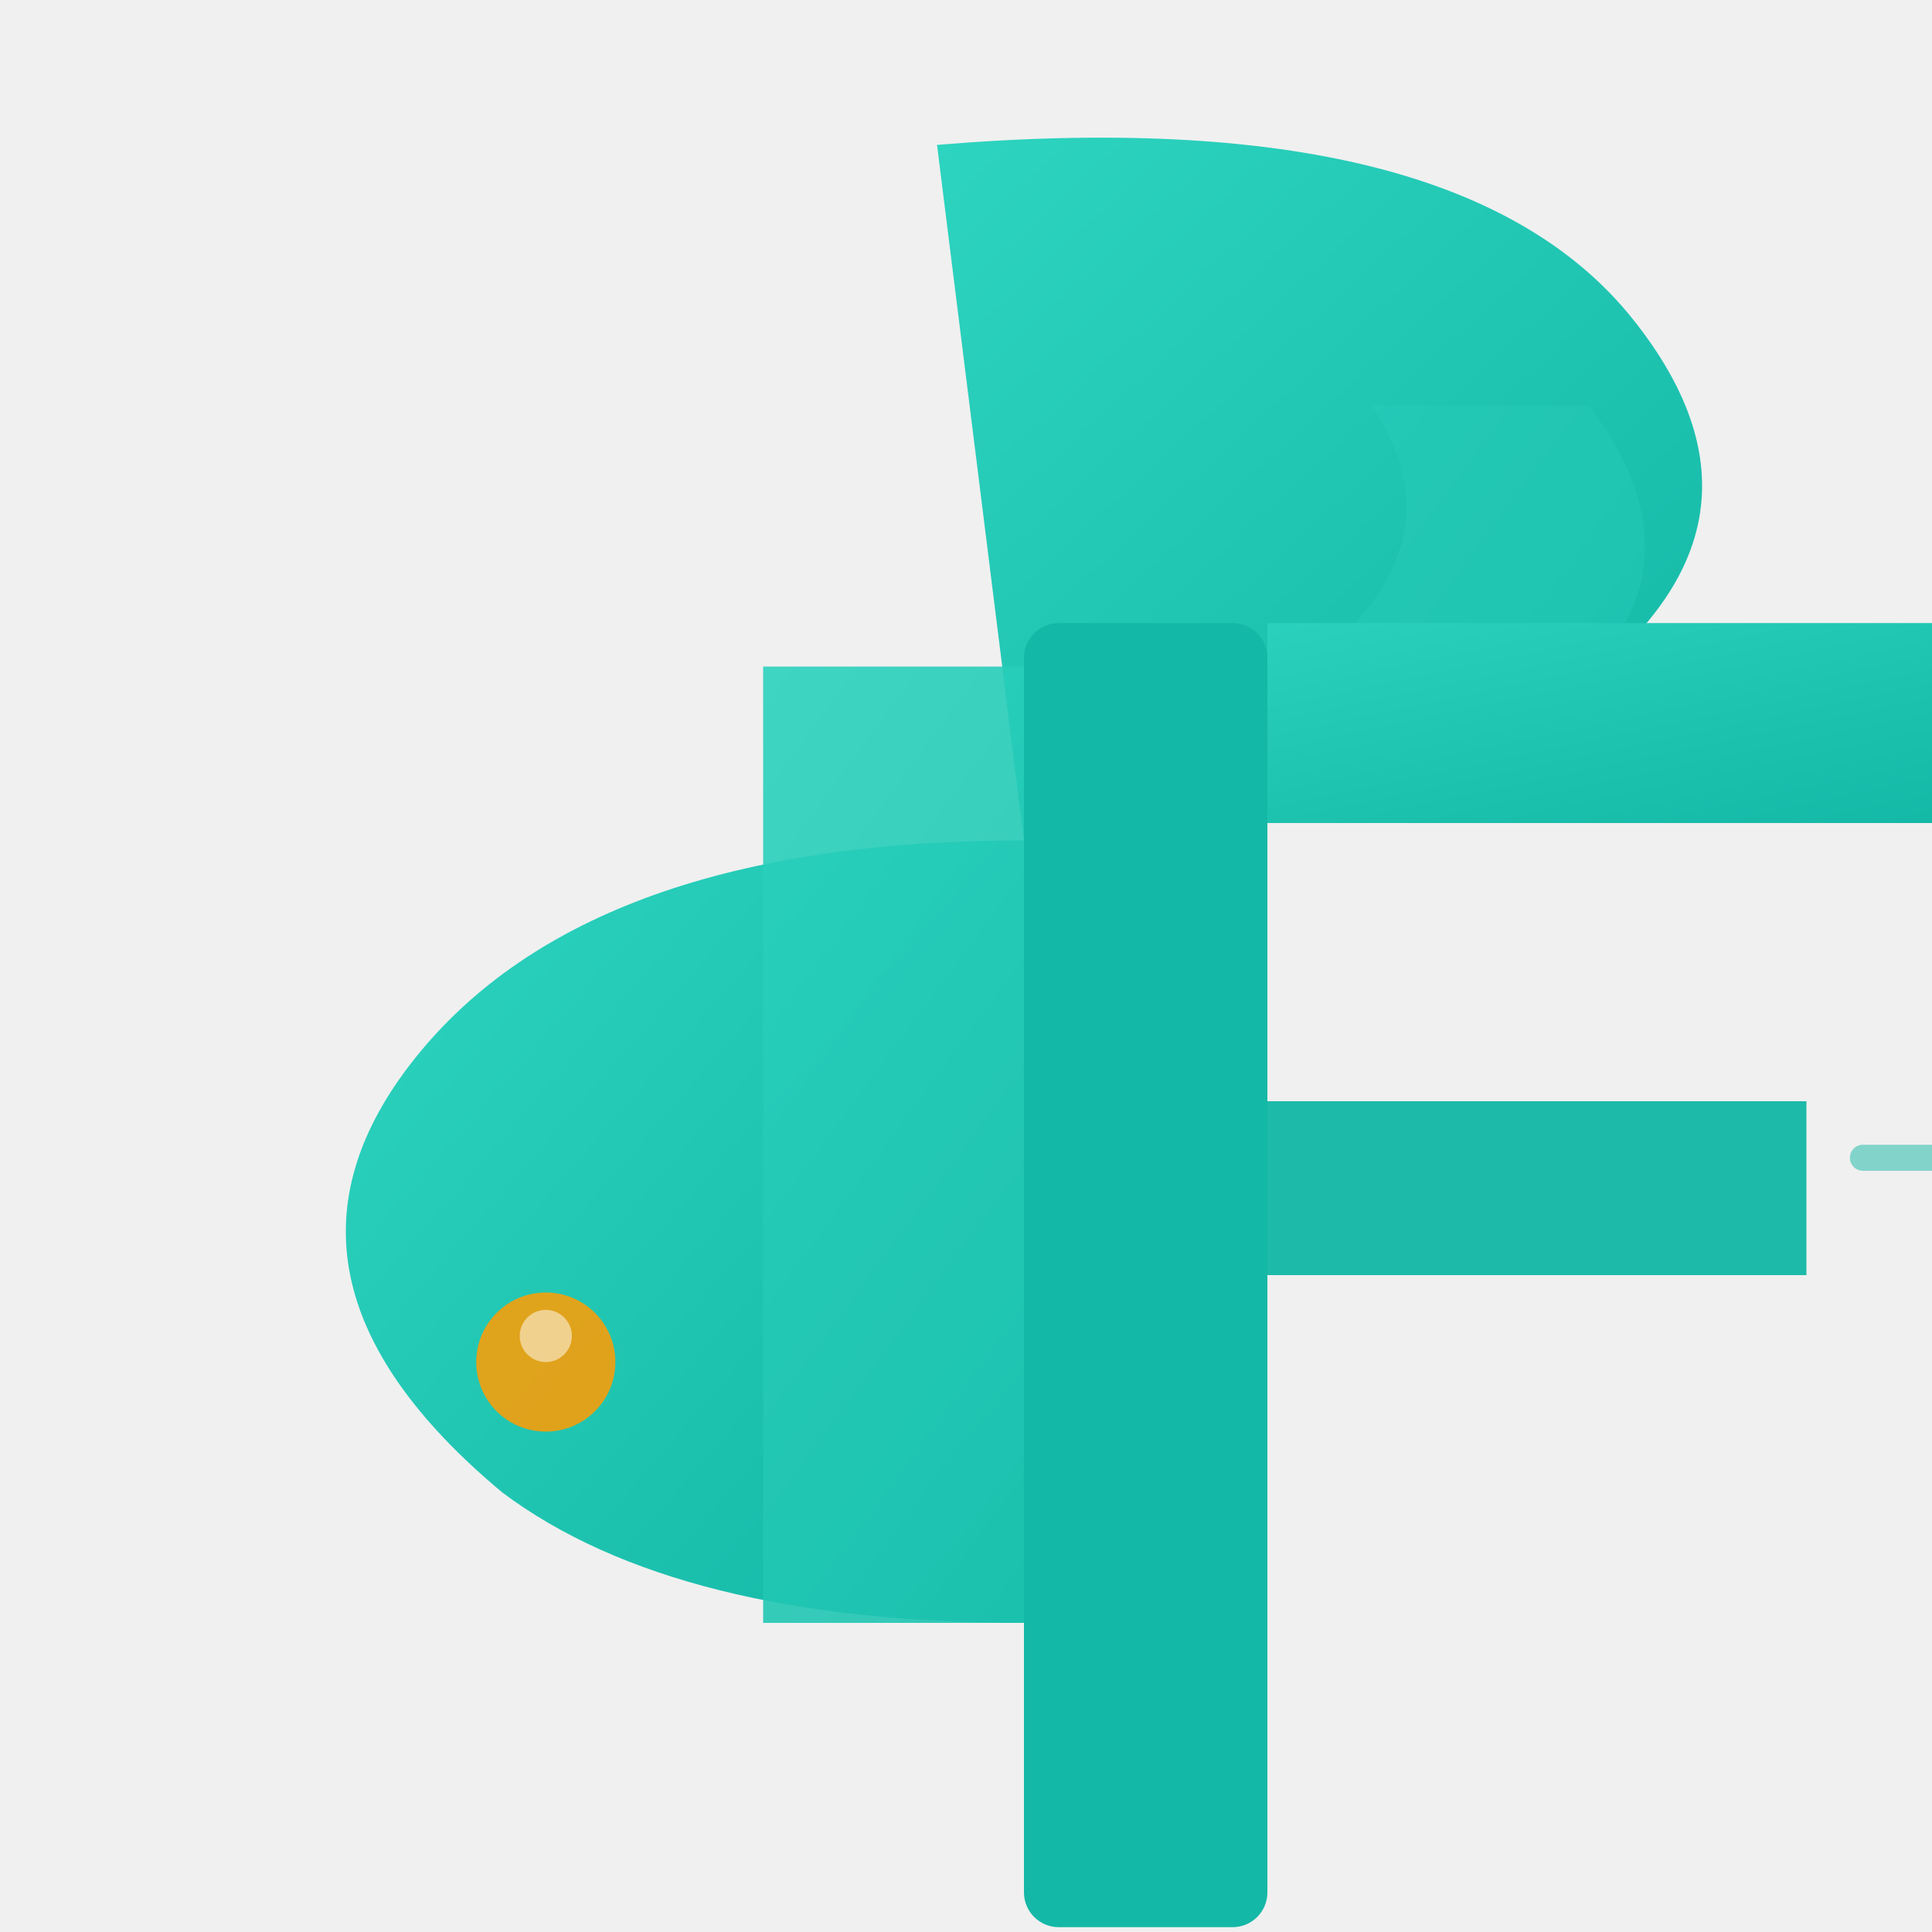
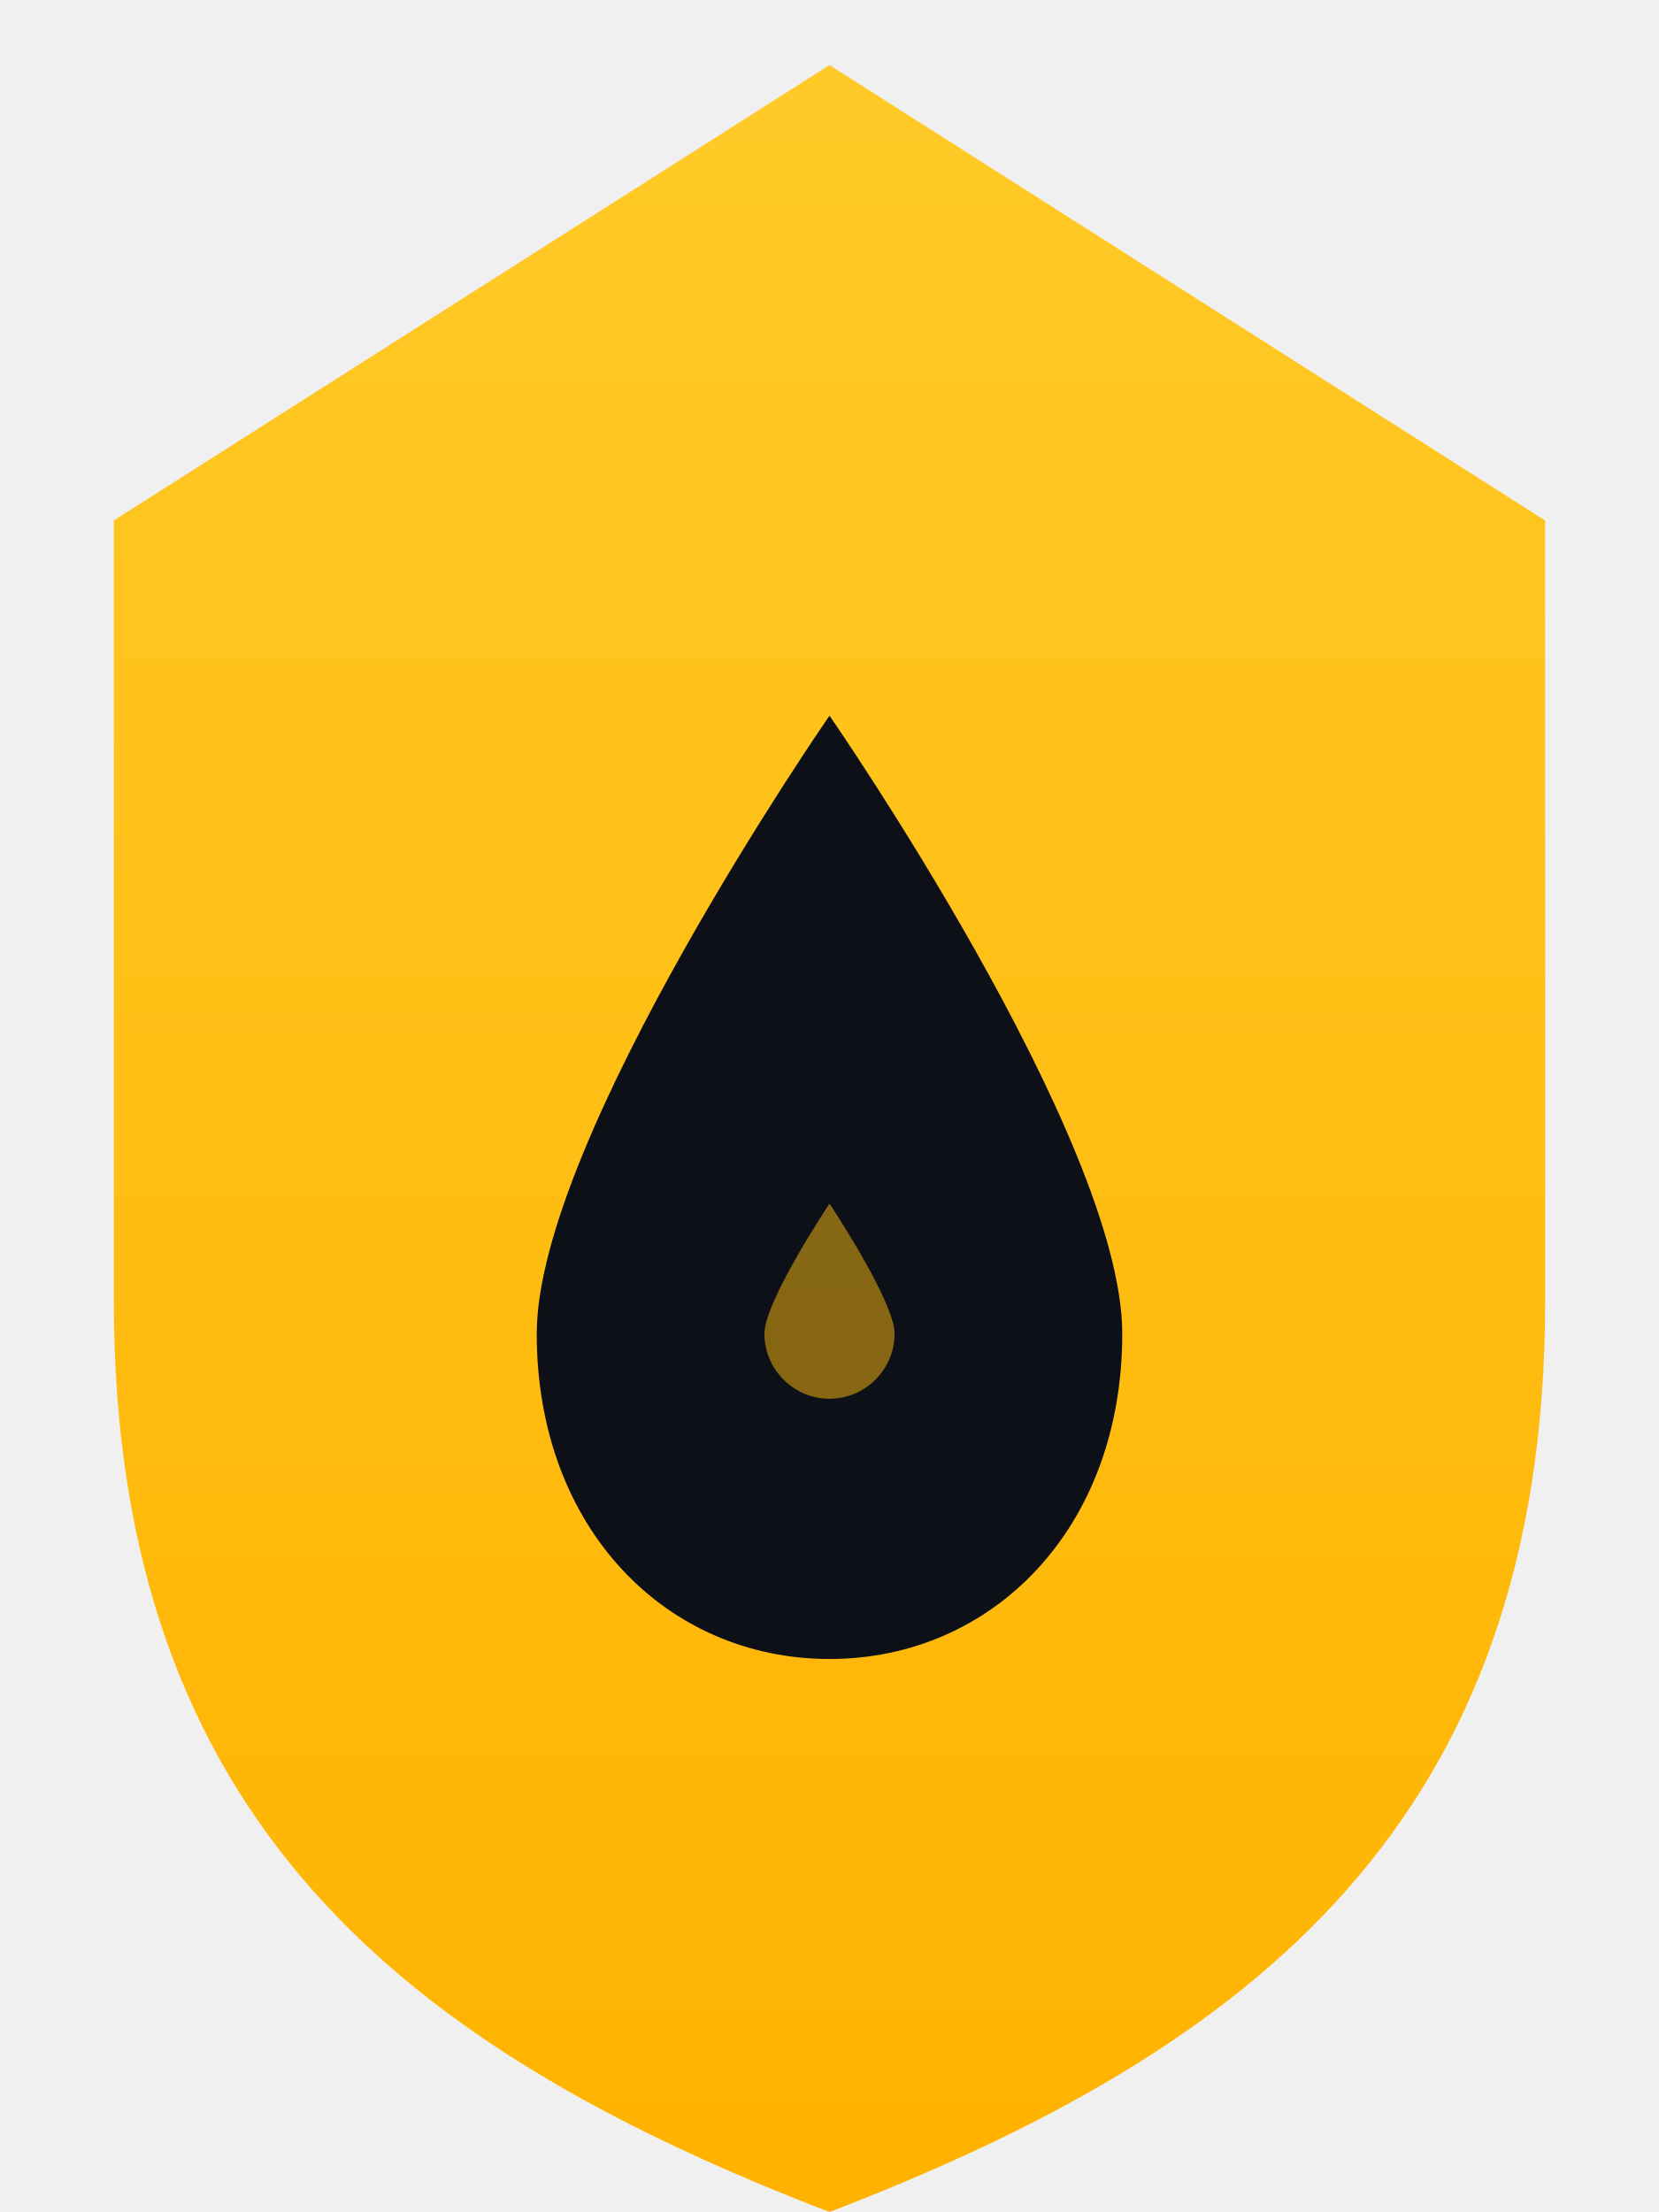
- <svg xmlns="http://www.w3.org/2000/svg" width="200" height="200" viewBox="0 0 200 200">
+ <svg xmlns="http://www.w3.org/2000/svg" width="48" height="64" viewBox="0 0 48 68" fill="none">
  <defs>
-     <linearGradient id="tg1" x1="0%" y1="0%" x2="100%" y2="100%">
-       <stop offset="0%" stop-color="#2DD4BF" />
-       <stop offset="100%" stop-color="#14B8A6" />
+     <linearGradient id="shield" x1="24" y1="2" x2="24" y2="66" gradientUnits="userSpaceOnUse">
+       <stop stop-color="#FFCA28" />
+       <stop offset="1" stop-color="#FFB300" />
    </linearGradient>
  </defs>
-   <g transform="translate(25, 15) scale(0.9)">
-     <path d="M 80 0 Q 140 -5, 160 20 Q 180 45, 150 65 Q 130 80, 90 80" fill="url(#tg1)" />
-     <path d="M 90 80 Q 40 80, 20 105 Q 0 130, 30 155 Q 50 170, 90 170" fill="url(#tg1)" />
-     <path d="M 60 60 L 60 170 L 90 170 L 90 80 Q 130 80, 150 65 Q 170 50, 155 30 L 130 30 Q 140 45, 125 58 Q 110 68, 90 68 L 90 60 Z" fill="url(#tg1)" opacity="0.9" />
-     <rect x="90" y="55" width="28" height="150" rx="4" fill="#14B8A6" />
-     <path d="M 90 55 L 200 55 L 200 78 L 118 78 L 118 55 Z" fill="url(#tg1)" />
-     <path d="M 118 110 L 180 110 L 180 130 L 118 130 Z" fill="#14B8A6" opacity="0.95" />
-     <rect x="205" y="60" width="35" height="4" rx="2" fill="#F59E0B" opacity="0.7" />
-     <rect x="210" y="70" width="25" height="3" rx="1.5" fill="#F59E0B" opacity="0.4" />
-     <rect x="185" y="115" width="22" height="3" rx="1.5" fill="#14B8A6" opacity="0.5" />
-     <circle cx="35" cy="140" r="8" fill="#F59E0B" opacity="0.9" />
-     <circle cx="35" cy="137" r="3" fill="white" opacity="0.5" />
-   </g>
+   <path d="M24 2 L2 16 L2 40 C2 56 11 63 24 68 C37 63 46 56 46 40 L46 16 Z" fill="url(#shield)" />
+   <path d="M24 22 C24 22 15 35 15 41 C15 47 19 51 24 51 C29 51 33 47 33 41 C33 35 24 22 24 22Z" fill="#0D1117" />
+   <path d="M24 37 C24 37 22 40 22 41 C22 42.1 22.9 43 24 43 C25.1 43 26 42.1 26 41 C26 40 24 37 24 37Z" fill="url(#shield)" opacity="0.5" />
</svg>
